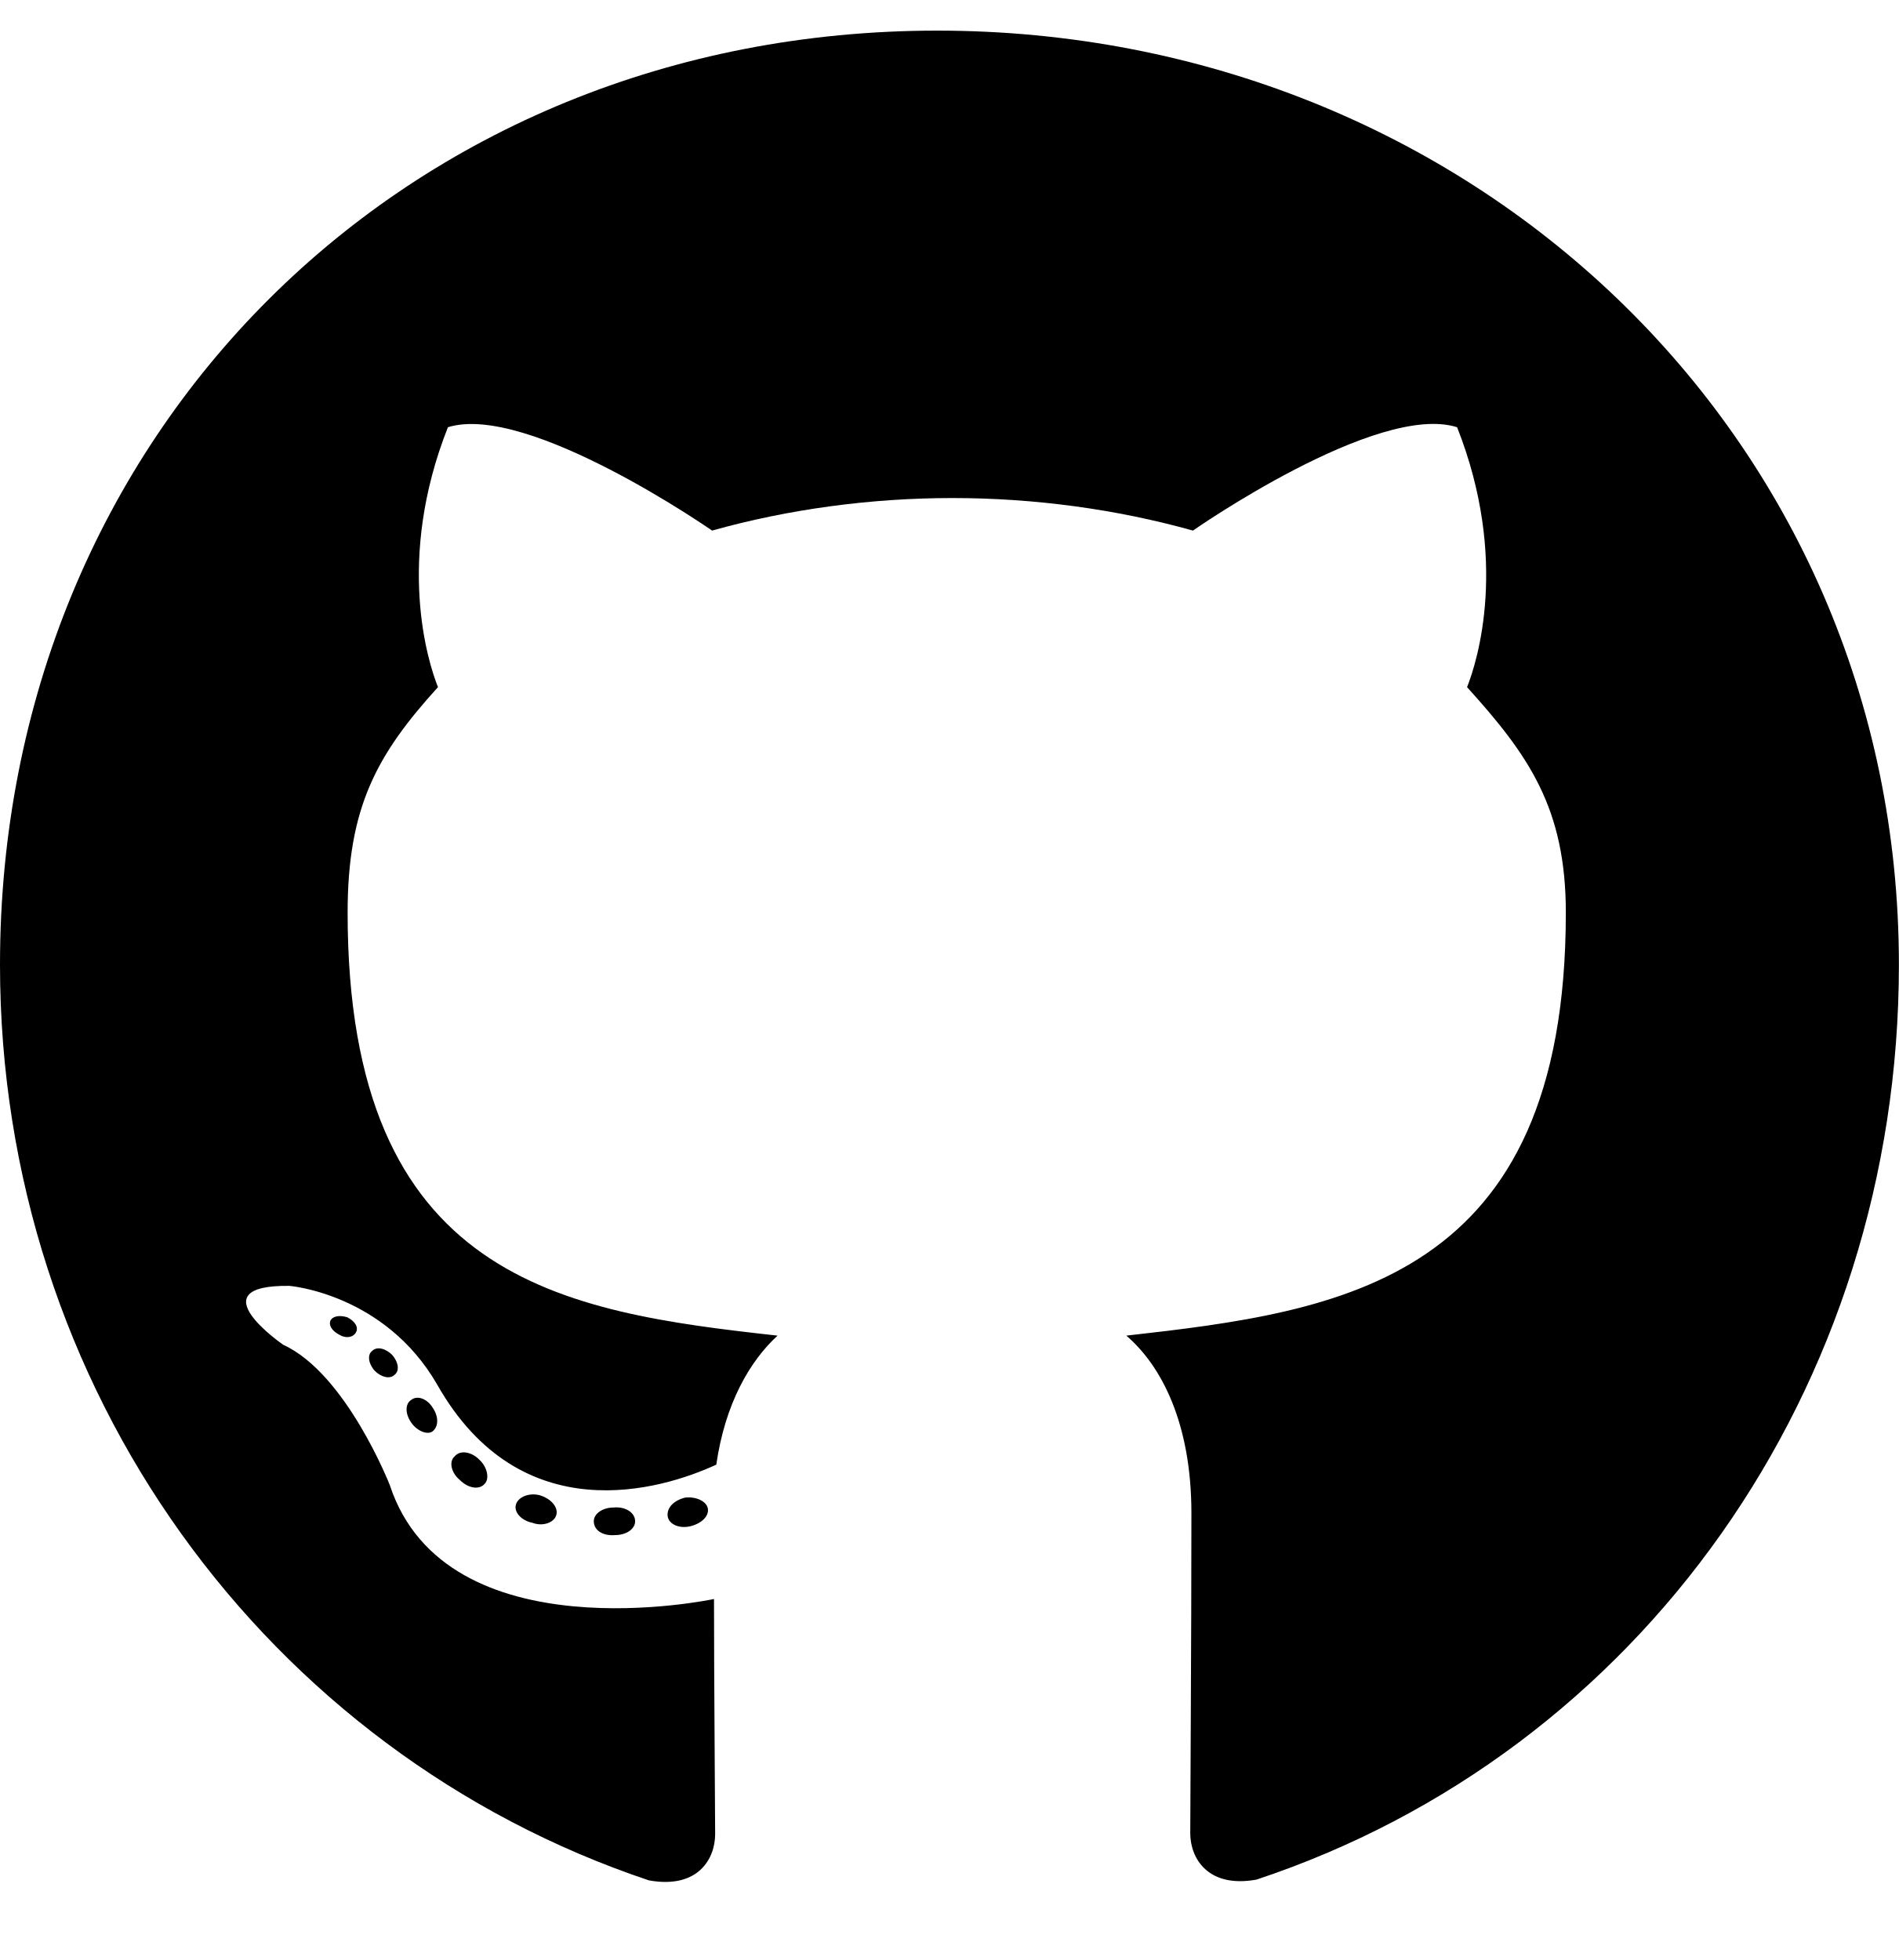
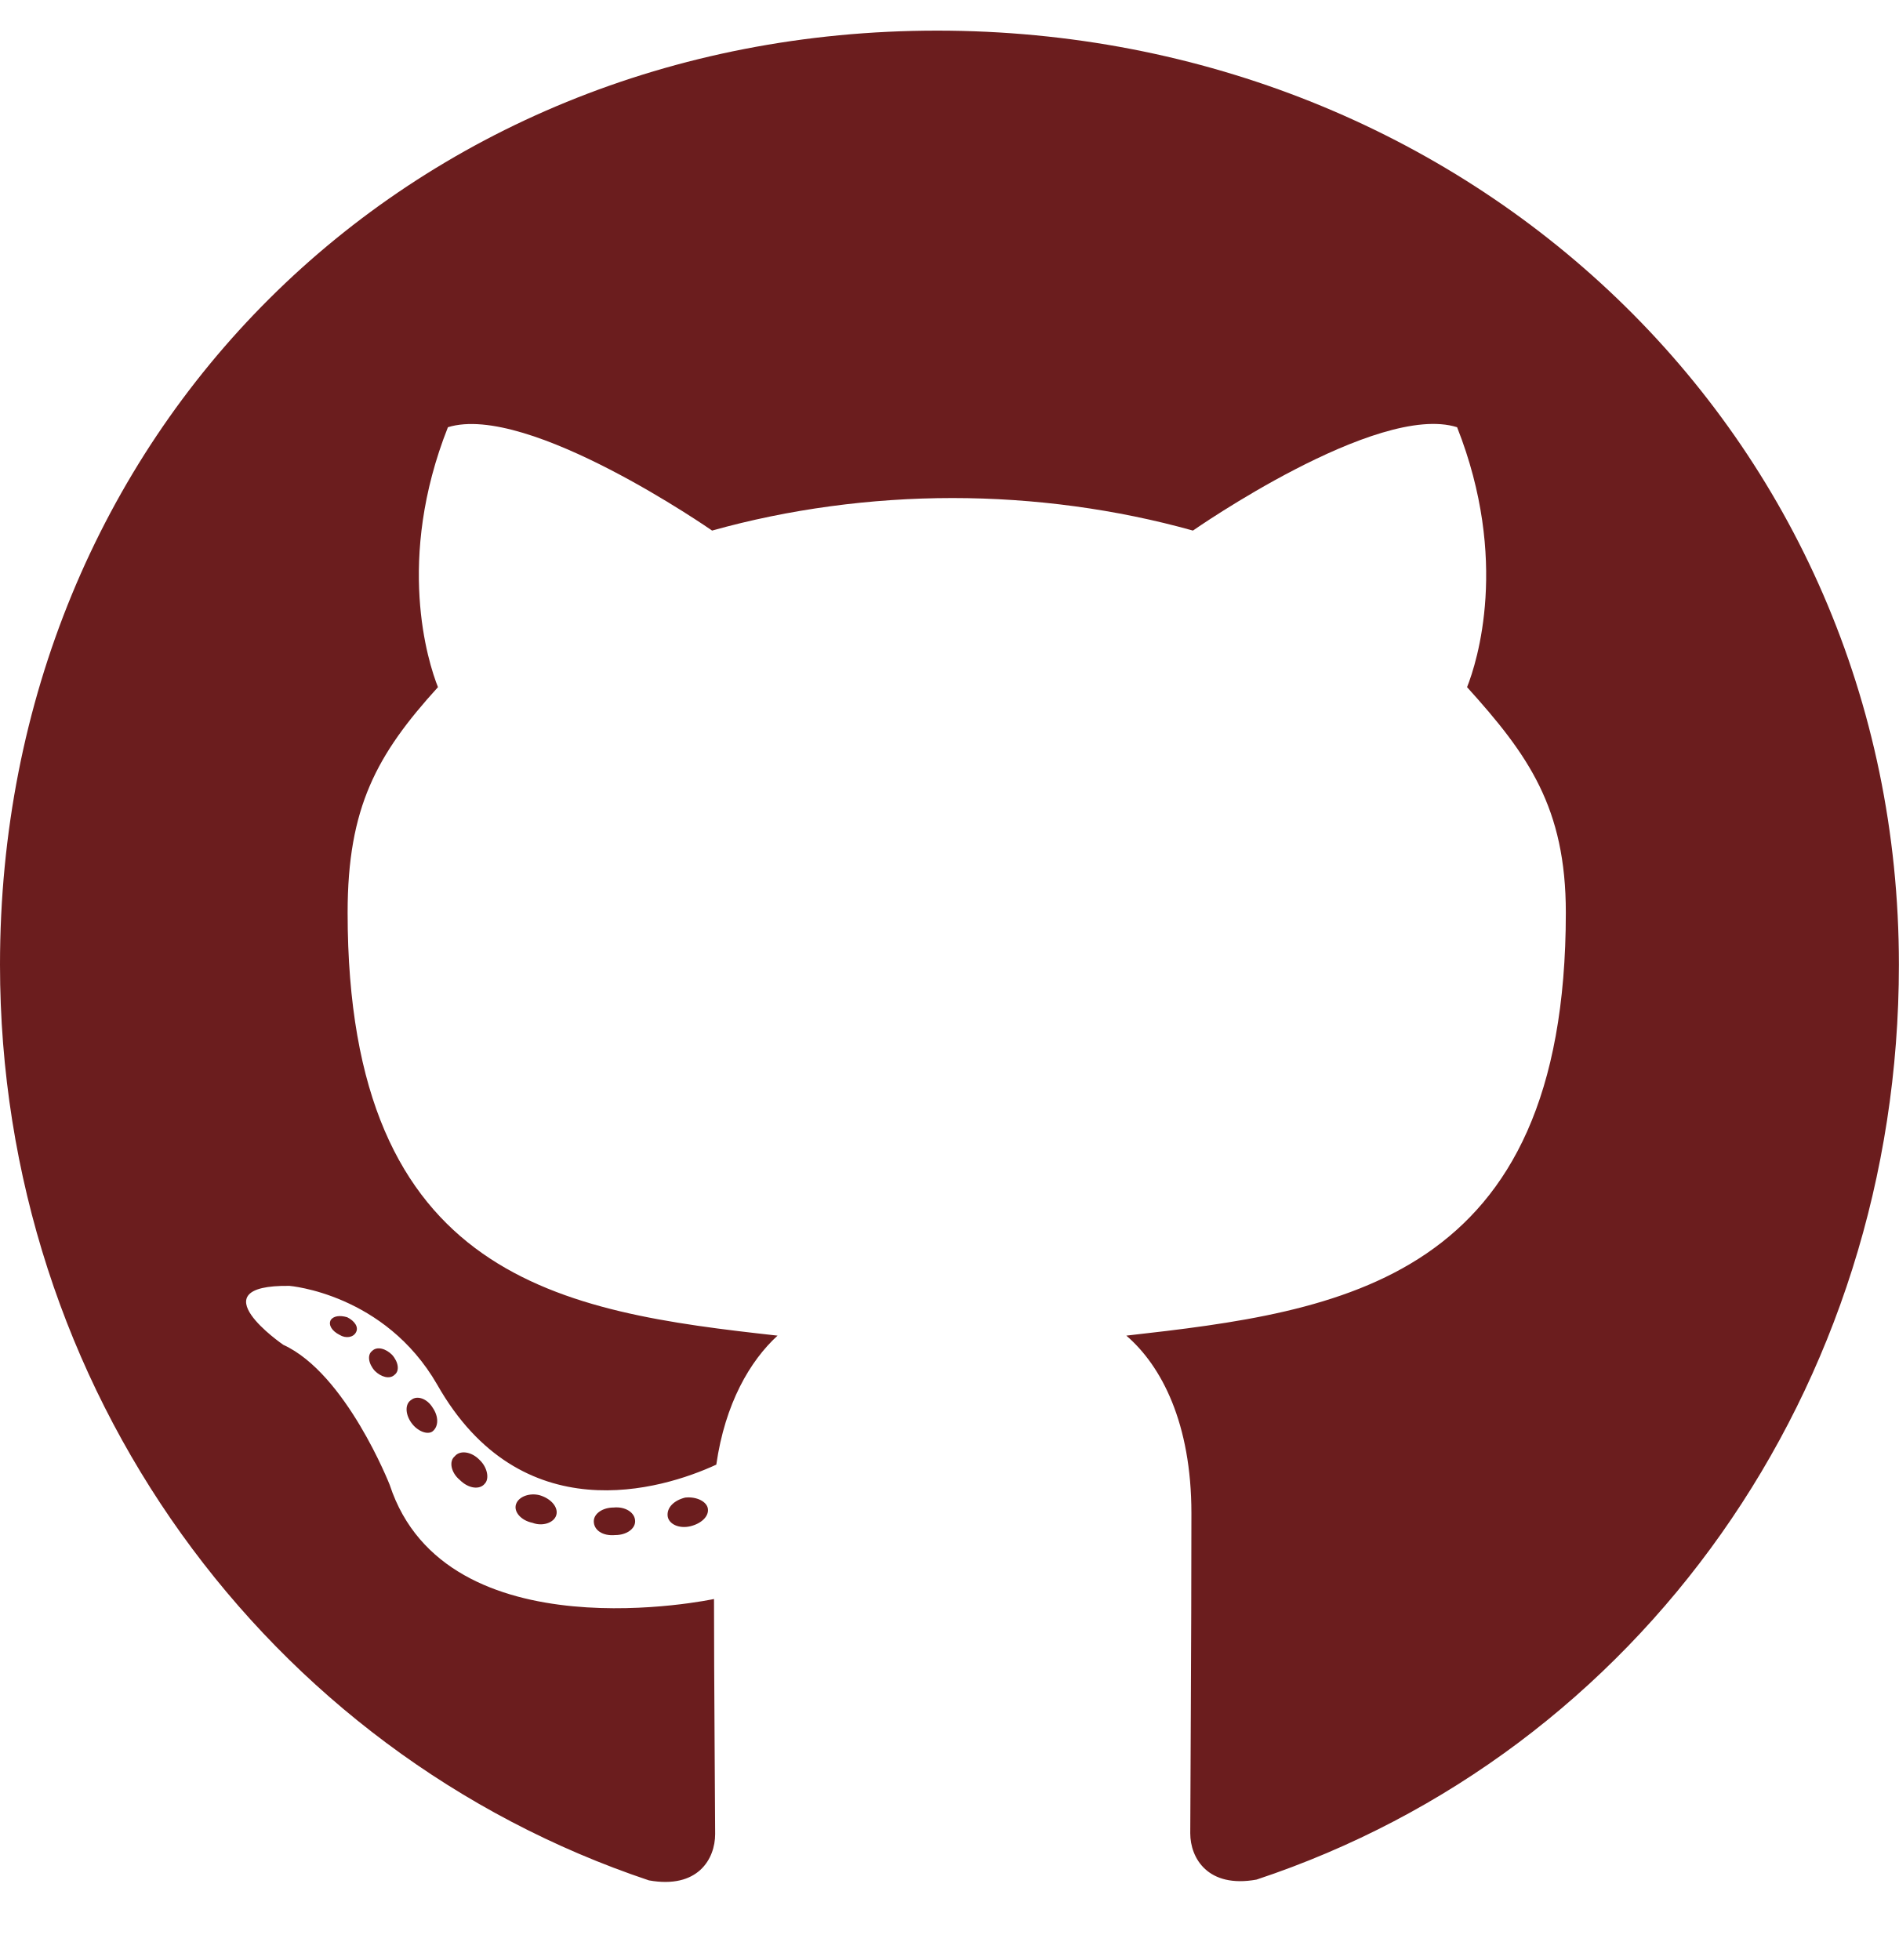
<svg xmlns="http://www.w3.org/2000/svg" viewBox="0 0 496 512">
-   <path d="M165.9 397.4c0 2-2.3 3.6-5.2 3.6-3.3 .3-5.6-1.3-5.6-3.6 0-2 2.3-3.6 5.2-3.6 3-.3 5.6 1.3 5.6 3.6zm-31.1-4.5c-.7 2 1.3 4.3 4.3 4.9 2.6 1 5.6 0 6.2-2s-1.3-4.3-4.3-5.2c-2.6-.7-5.5 .3-6.2 2.3zm44.2-1.7c-2.9 .7-4.9 2.6-4.6 4.9 .3 2 2.9 3.3 5.9 2.6 2.9-.7 4.9-2.6 4.6-4.6-.3-1.9-3-3.2-5.9-2.9zM244.8 8C106.1 8 0 113.3 0 252c0 110.9 69.8 205.8 169.5 239.2 12.8 2.3 17.3-5.6 17.3-12.1 0-6.2-.3-40.4-.3-61.4 0 0-70 15-84.7-29.8 0 0-11.4-29.1-27.8-36.6 0 0-22.9-15.7 1.6-15.4 0 0 24.9 2 38.6 25.8 21.9 38.6 58.6 27.5 72.9 20.9 2.3-16 8.8-27.1 16-33.7-55.9-6.2-112.3-14.3-112.3-110.5 0-27.5 7.6-41.3 23.6-58.9-2.6-6.5-11.1-33.3 2.6-67.9 20.9-6.5 69 27 69 27 20-5.6 41.5-8.5 62.8-8.5s42.8 2.9 62.8 8.5c0 0 48.1-33.6 69-27 13.7 34.7 5.2 61.4 2.6 67.9 16 17.7 25.8 31.5 25.8 58.9 0 96.5-58.9 104.2-114.8 110.5 9.2 7.9 17 22.9 17 46.4 0 33.7-.3 75.4-.3 83.6 0 6.5 4.6 14.4 17.3 12.1C428.2 457.8 496 362.9 496 252 496 113.3 383.5 8 244.8 8zM97.2 352.9c-1.3 1-1 3.3 .7 5.2 1.6 1.6 3.9 2.3 5.2 1 1.3-1 1-3.3-.7-5.2-1.6-1.6-3.9-2.3-5.2-1zm-10.8-8.1c-.7 1.3 .3 2.9 2.3 3.9 1.6 1 3.6 .7 4.3-.7 .7-1.3-.3-2.9-2.3-3.9-2-.6-3.6-.3-4.3 .7zm32.4 35.6c-1.6 1.3-1 4.3 1.3 6.2 2.3 2.3 5.2 2.6 6.5 1 1.3-1.3 .7-4.3-1.3-6.2-2.2-2.3-5.2-2.6-6.5-1zm-11.4-14.7c-1.6 1-1.6 3.6 0 5.9 1.6 2.3 4.3 3.3 5.6 2.3 1.6-1.3 1.6-3.9 0-6.2-1.4-2.3-4-3.3-5.6-2z" />
+   <path fill="#6b1d1e" d="M165.9 397.4c0 2-2.3 3.6-5.2 3.6-3.3 .3-5.6-1.3-5.6-3.6 0-2 2.3-3.6 5.2-3.6 3-.3 5.6 1.3 5.6 3.6zm-31.1-4.5c-.7 2 1.3 4.3 4.3 4.9 2.6 1 5.6 0 6.2-2s-1.3-4.3-4.3-5.2c-2.6-.7-5.5 .3-6.2 2.3zm44.2-1.7c-2.9 .7-4.9 2.6-4.6 4.9 .3 2 2.9 3.3 5.9 2.6 2.9-.7 4.9-2.6 4.6-4.6-.3-1.9-3-3.2-5.9-2.9zM244.8 8C106.1 8 0 113.3 0 252c0 110.9 69.8 205.8 169.5 239.2 12.8 2.3 17.3-5.6 17.3-12.1 0-6.2-.3-40.4-.3-61.4 0 0-70 15-84.7-29.8 0 0-11.4-29.1-27.8-36.6 0 0-22.9-15.7 1.6-15.4 0 0 24.9 2 38.6 25.8 21.9 38.6 58.6 27.5 72.9 20.9 2.3-16 8.8-27.1 16-33.7-55.9-6.2-112.3-14.3-112.3-110.5 0-27.5 7.6-41.3 23.6-58.9-2.6-6.5-11.1-33.3 2.6-67.9 20.9-6.5 69 27 69 27 20-5.6 41.5-8.5 62.8-8.5s42.8 2.9 62.8 8.5c0 0 48.1-33.6 69-27 13.7 34.7 5.2 61.4 2.6 67.9 16 17.7 25.8 31.5 25.8 58.9 0 96.5-58.9 104.2-114.8 110.5 9.2 7.9 17 22.9 17 46.4 0 33.7-.3 75.4-.3 83.6 0 6.5 4.6 14.4 17.3 12.1C428.2 457.8 496 362.9 496 252 496 113.3 383.5 8 244.8 8zM97.2 352.9c-1.3 1-1 3.3 .7 5.2 1.6 1.6 3.9 2.3 5.2 1 1.3-1 1-3.3-.7-5.2-1.6-1.6-3.9-2.3-5.2-1zm-10.8-8.1c-.7 1.3 .3 2.9 2.3 3.9 1.6 1 3.6 .7 4.3-.7 .7-1.3-.3-2.9-2.3-3.9-2-.6-3.6-.3-4.3 .7zm32.4 35.6c-1.6 1.3-1 4.3 1.3 6.2 2.3 2.3 5.2 2.6 6.5 1 1.3-1.3 .7-4.3-1.3-6.2-2.2-2.3-5.2-2.6-6.5-1zm-11.4-14.7c-1.6 1-1.6 3.6 0 5.9 1.6 2.3 4.3 3.3 5.6 2.3 1.6-1.3 1.6-3.9 0-6.2-1.4-2.3-4-3.3-5.6-2z" />
</svg>
